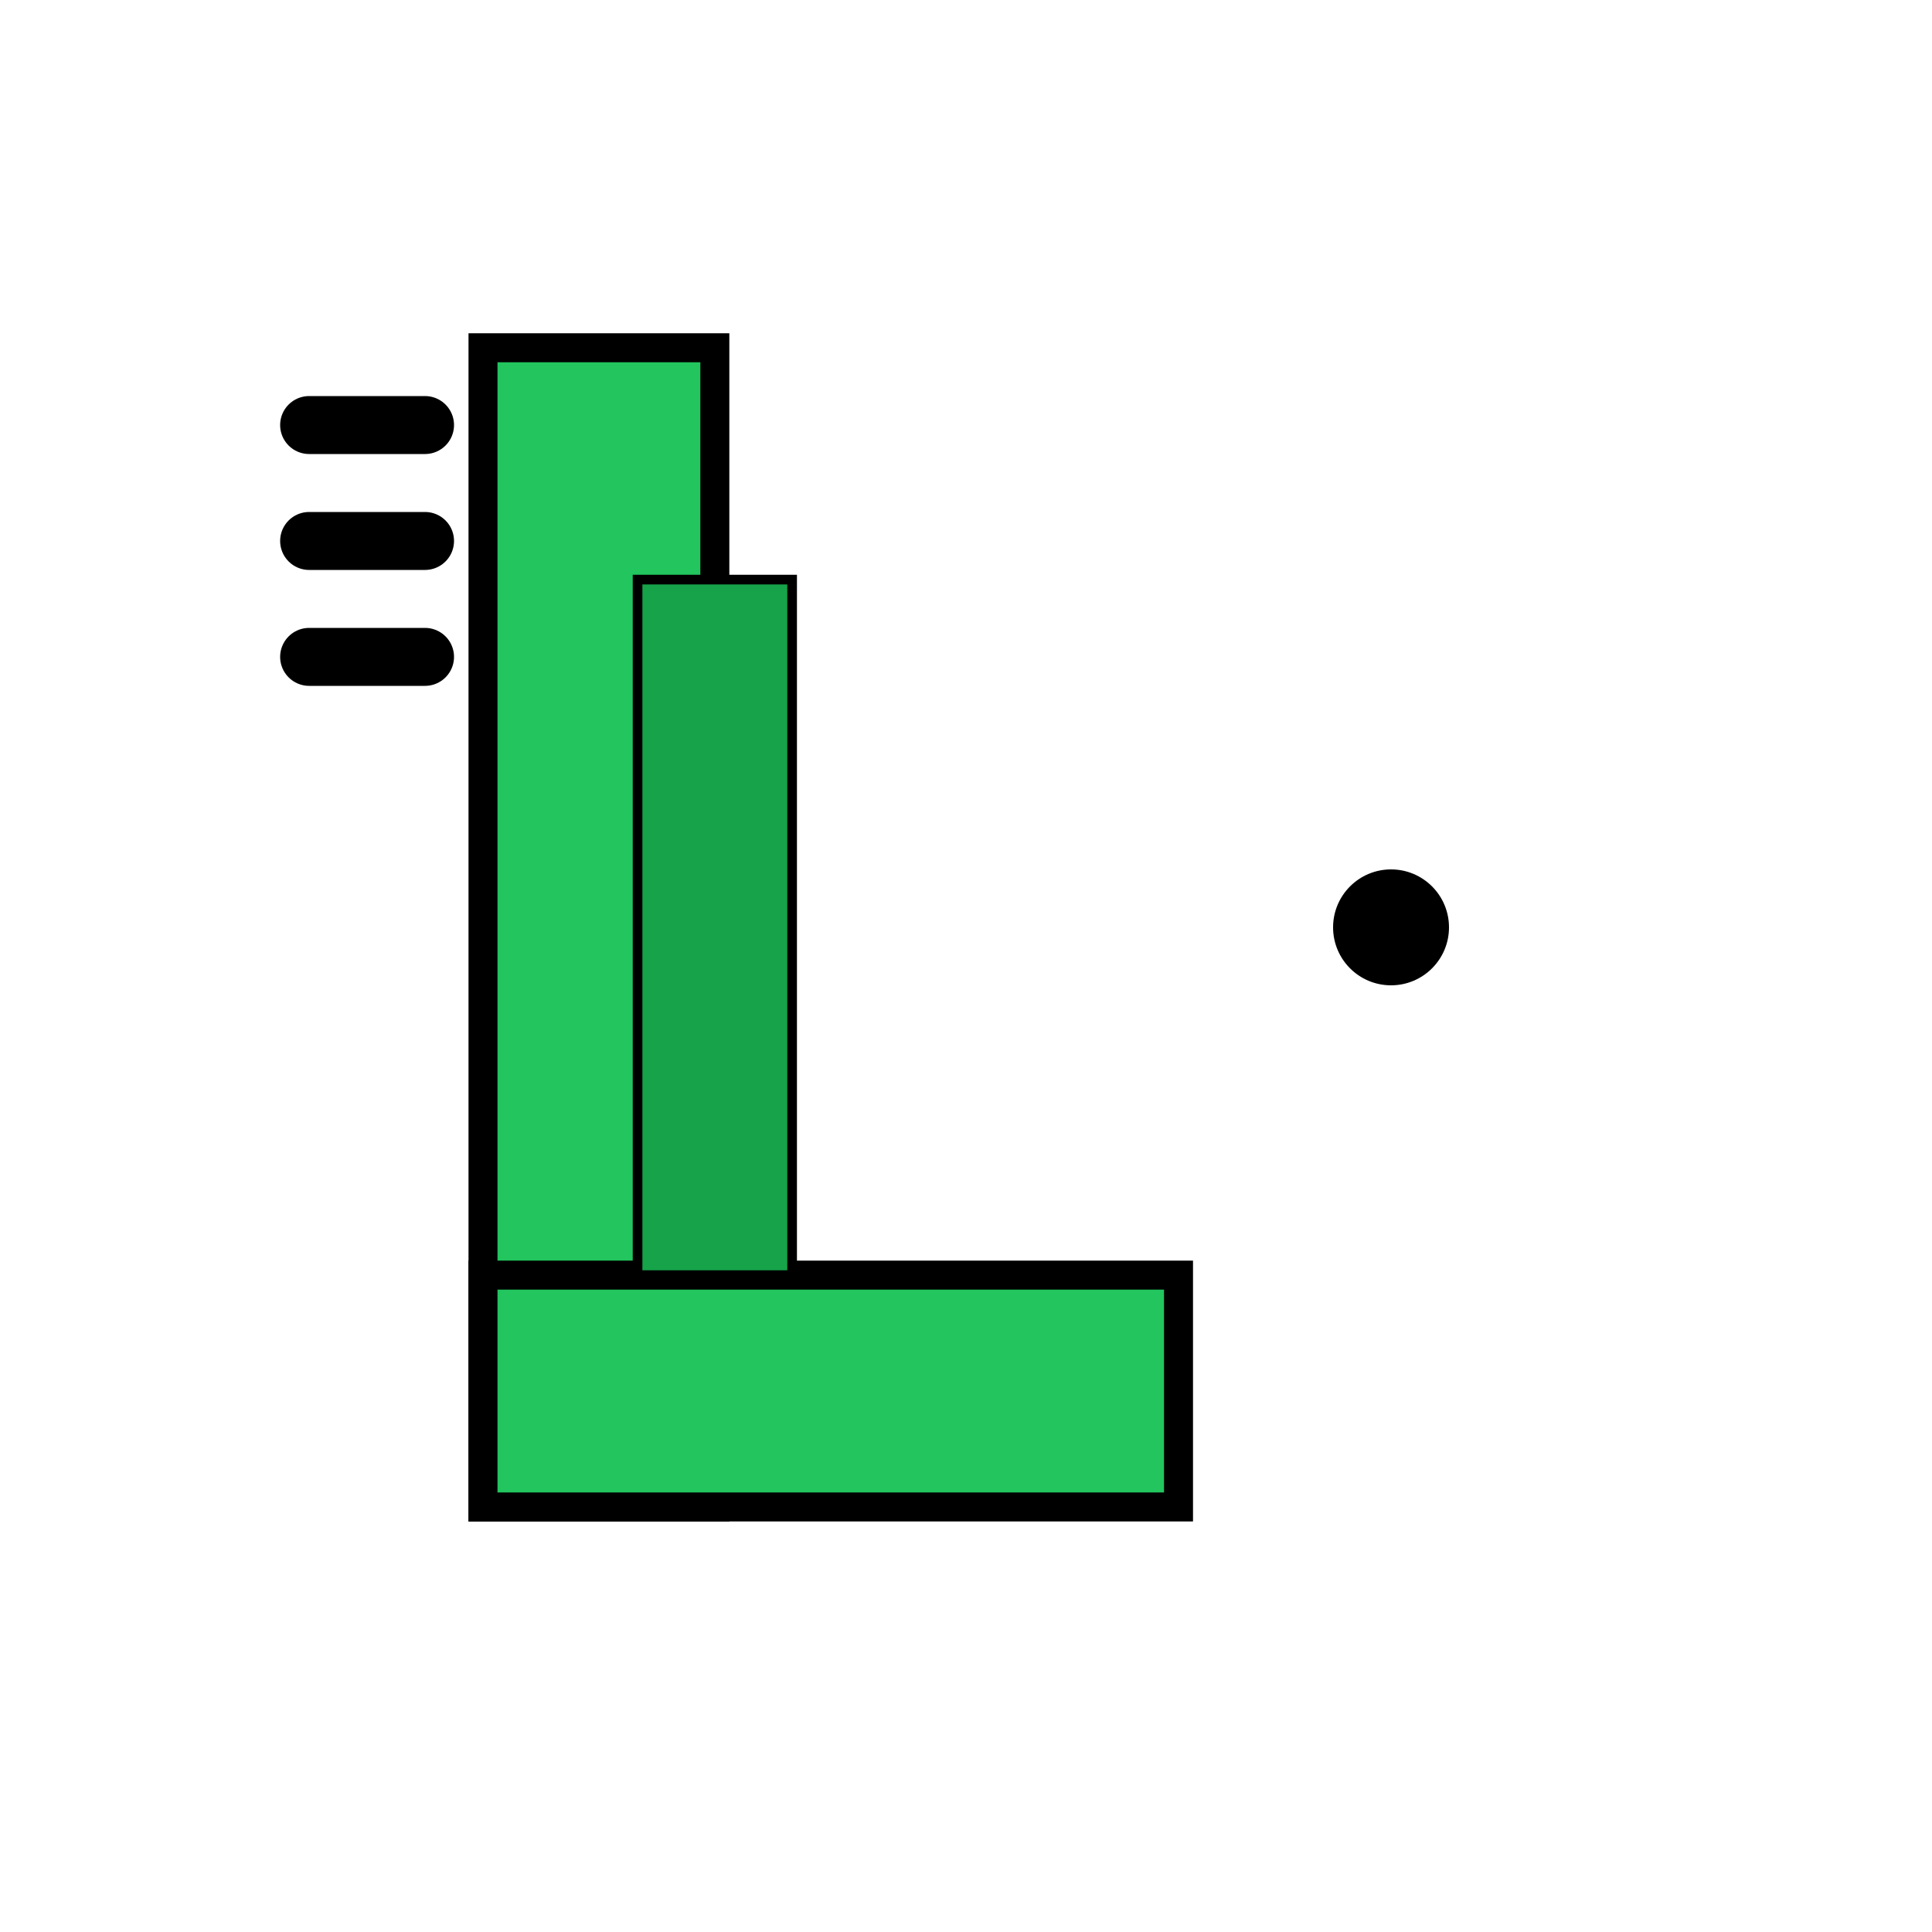
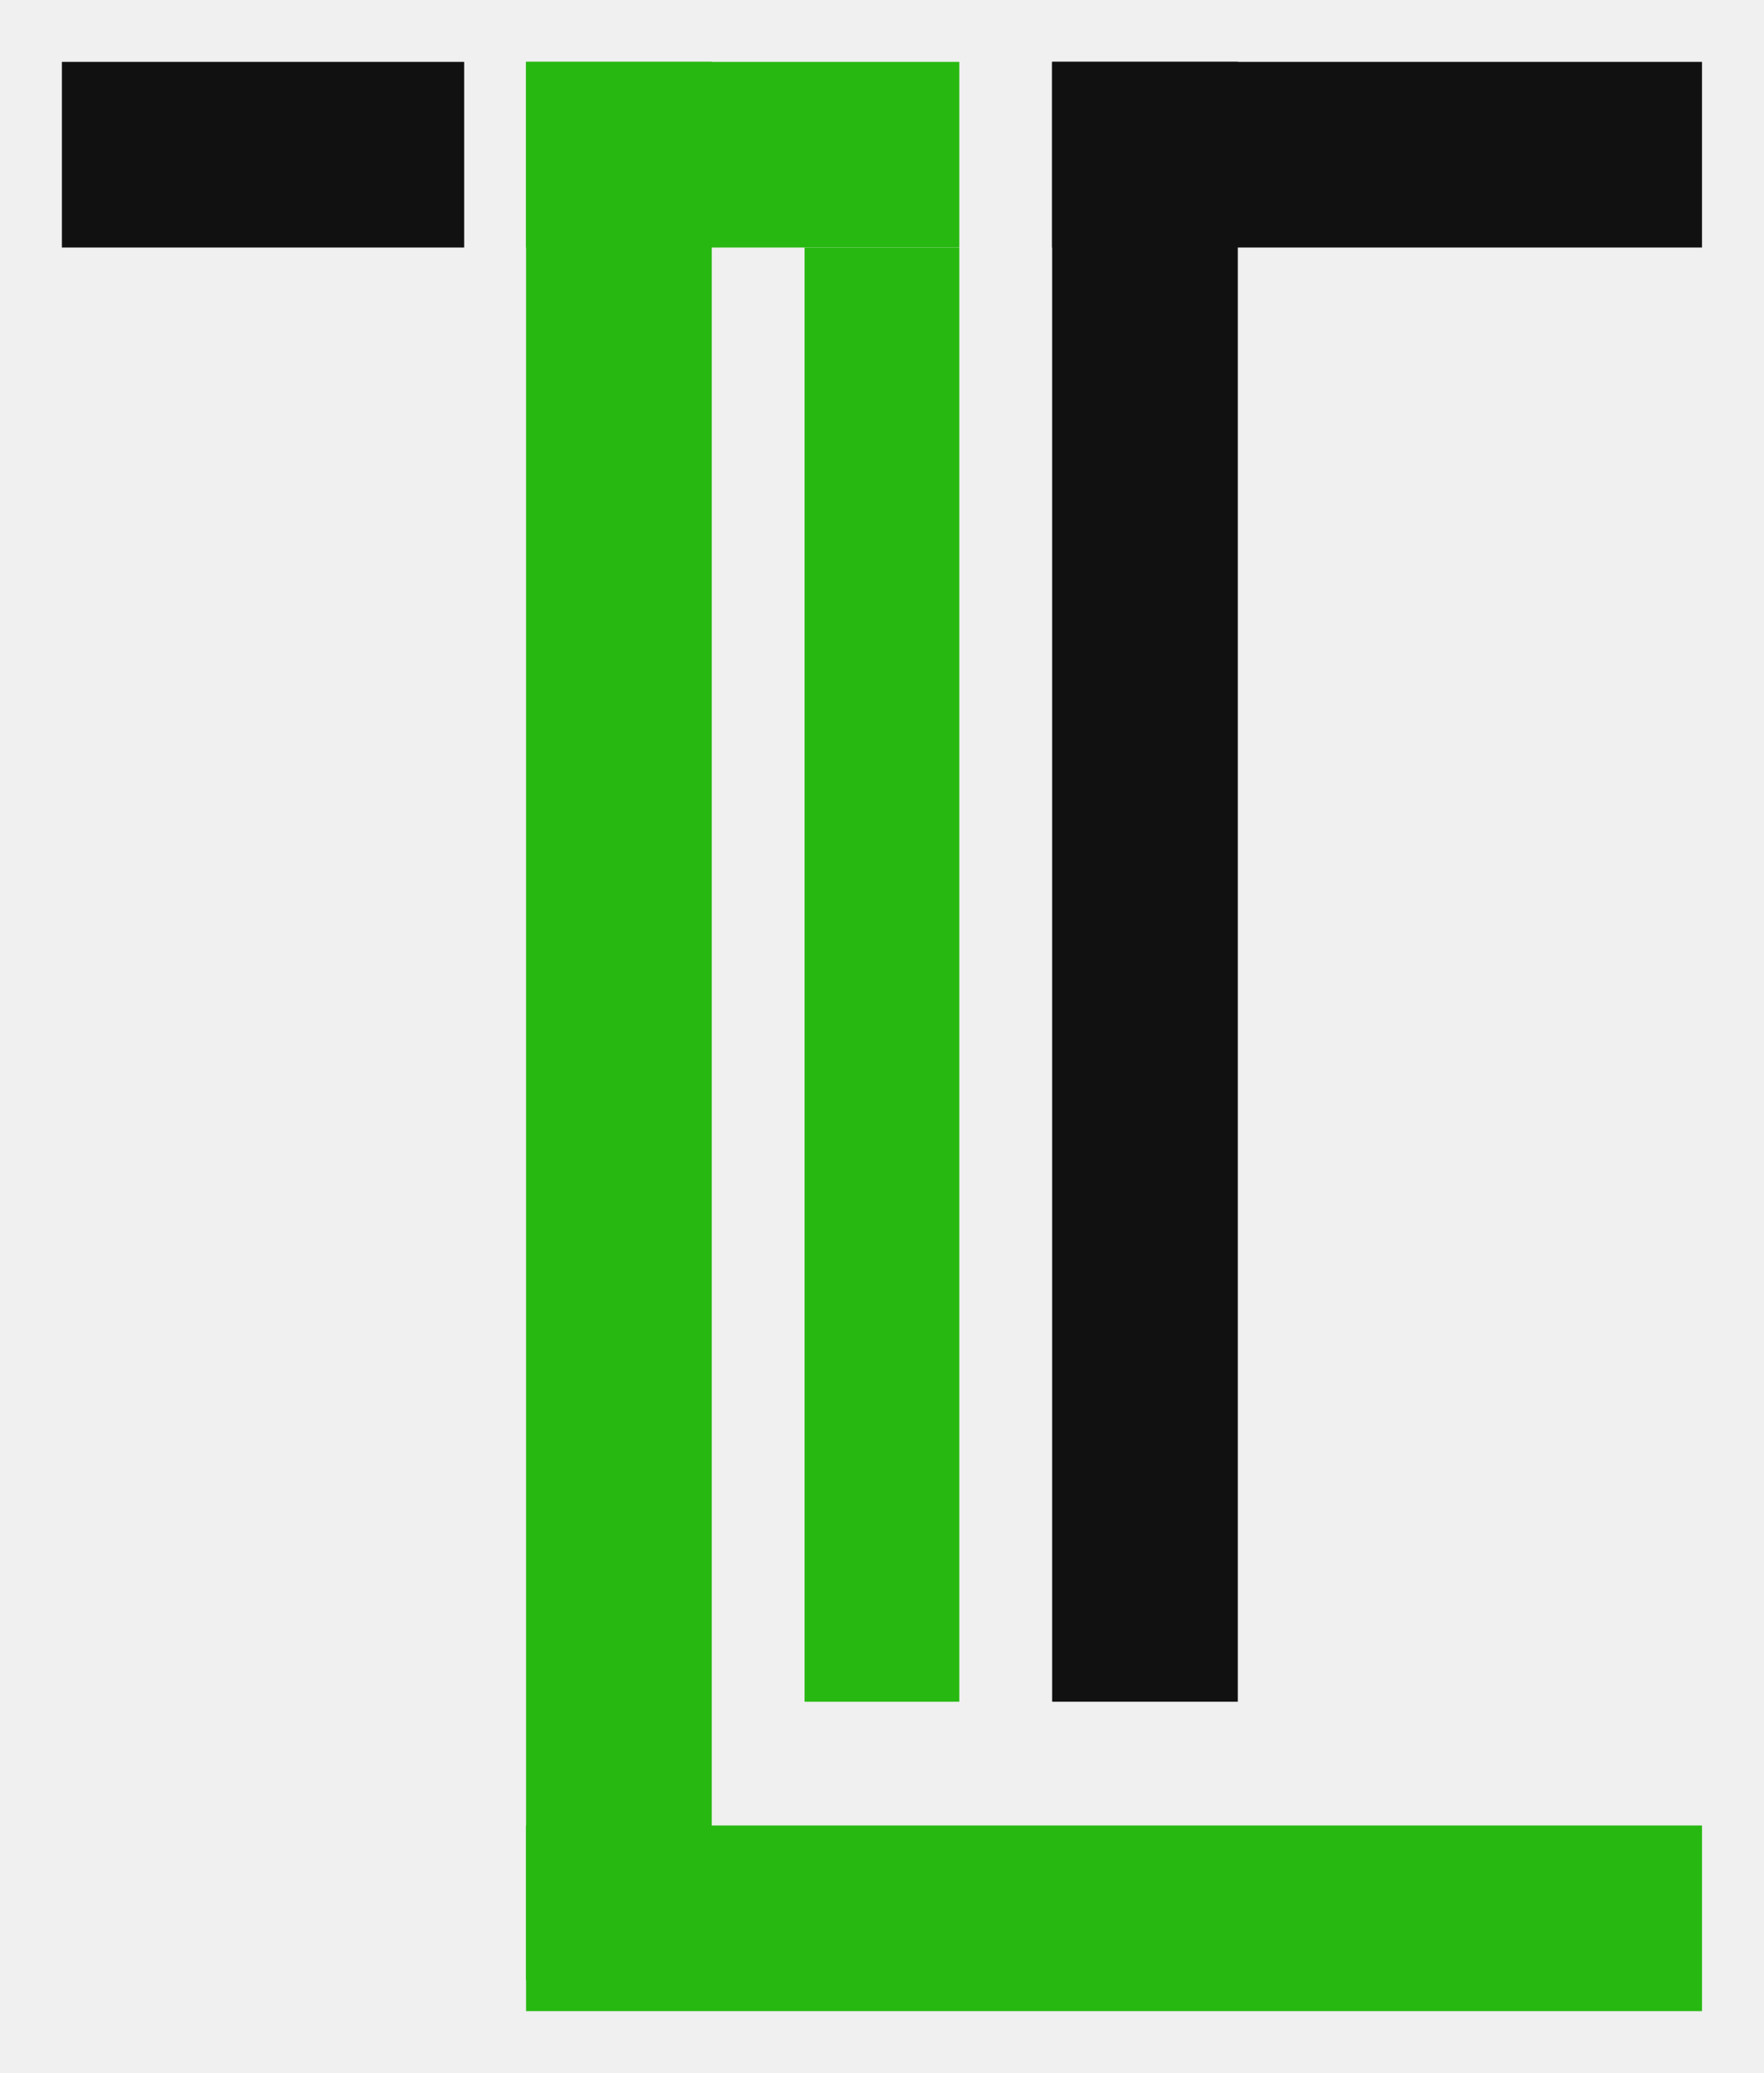
- <svg xmlns="http://www.w3.org/2000/svg" viewBox="0 0 100 100">
-   <rect width="100" height="100" fill="white" />
-   <rect x="25" y="18" width="12" height="60" fill="#22c55e" stroke="#000" stroke-width="1.5" />
-   <rect x="25" y="66" width="36" height="12" fill="#22c55e" stroke="#000" stroke-width="1.5" />
-   <rect x="33" y="30" width="8" height="36" fill="#16a34a" stroke="#000" stroke-width="0.5" />
-   <line x1="16" y1="22" x2="22" y2="22" stroke="#000" stroke-width="3" stroke-linecap="round" />
-   <line x1="16" y1="28" x2="22" y2="28" stroke="#000" stroke-width="3" stroke-linecap="round" />
-   <line x1="16" y1="34" x2="22" y2="34" stroke="#000" stroke-width="3" stroke-linecap="round" />
-   <circle cx="72" cy="48" r="3" fill="#000" />
+ <svg xmlns="http://www.w3.org/2000/svg" viewBox="20 16 57 67" width="57" height="67" role="img" aria-label="Legal Terminus">
+   <rect x="22" y="18" width="13" height="6" fill="#111111" />
+   <rect x="37" y="18" width="14" height="6" fill="#27B811" />
+   <rect x="54" y="18" width="21" height="6" fill="#111111" />
+   <rect x="37" y="18" width="6" height="62" fill="#27B811" />
+   <rect x="46" y="24" width="5" height="47" fill="#27B811" />
+   <rect x="54" y="18" width="6" height="53" fill="#111111" />
+   <rect x="37" y="75" width="38" height="6" fill="#27B811" />
</svg>
